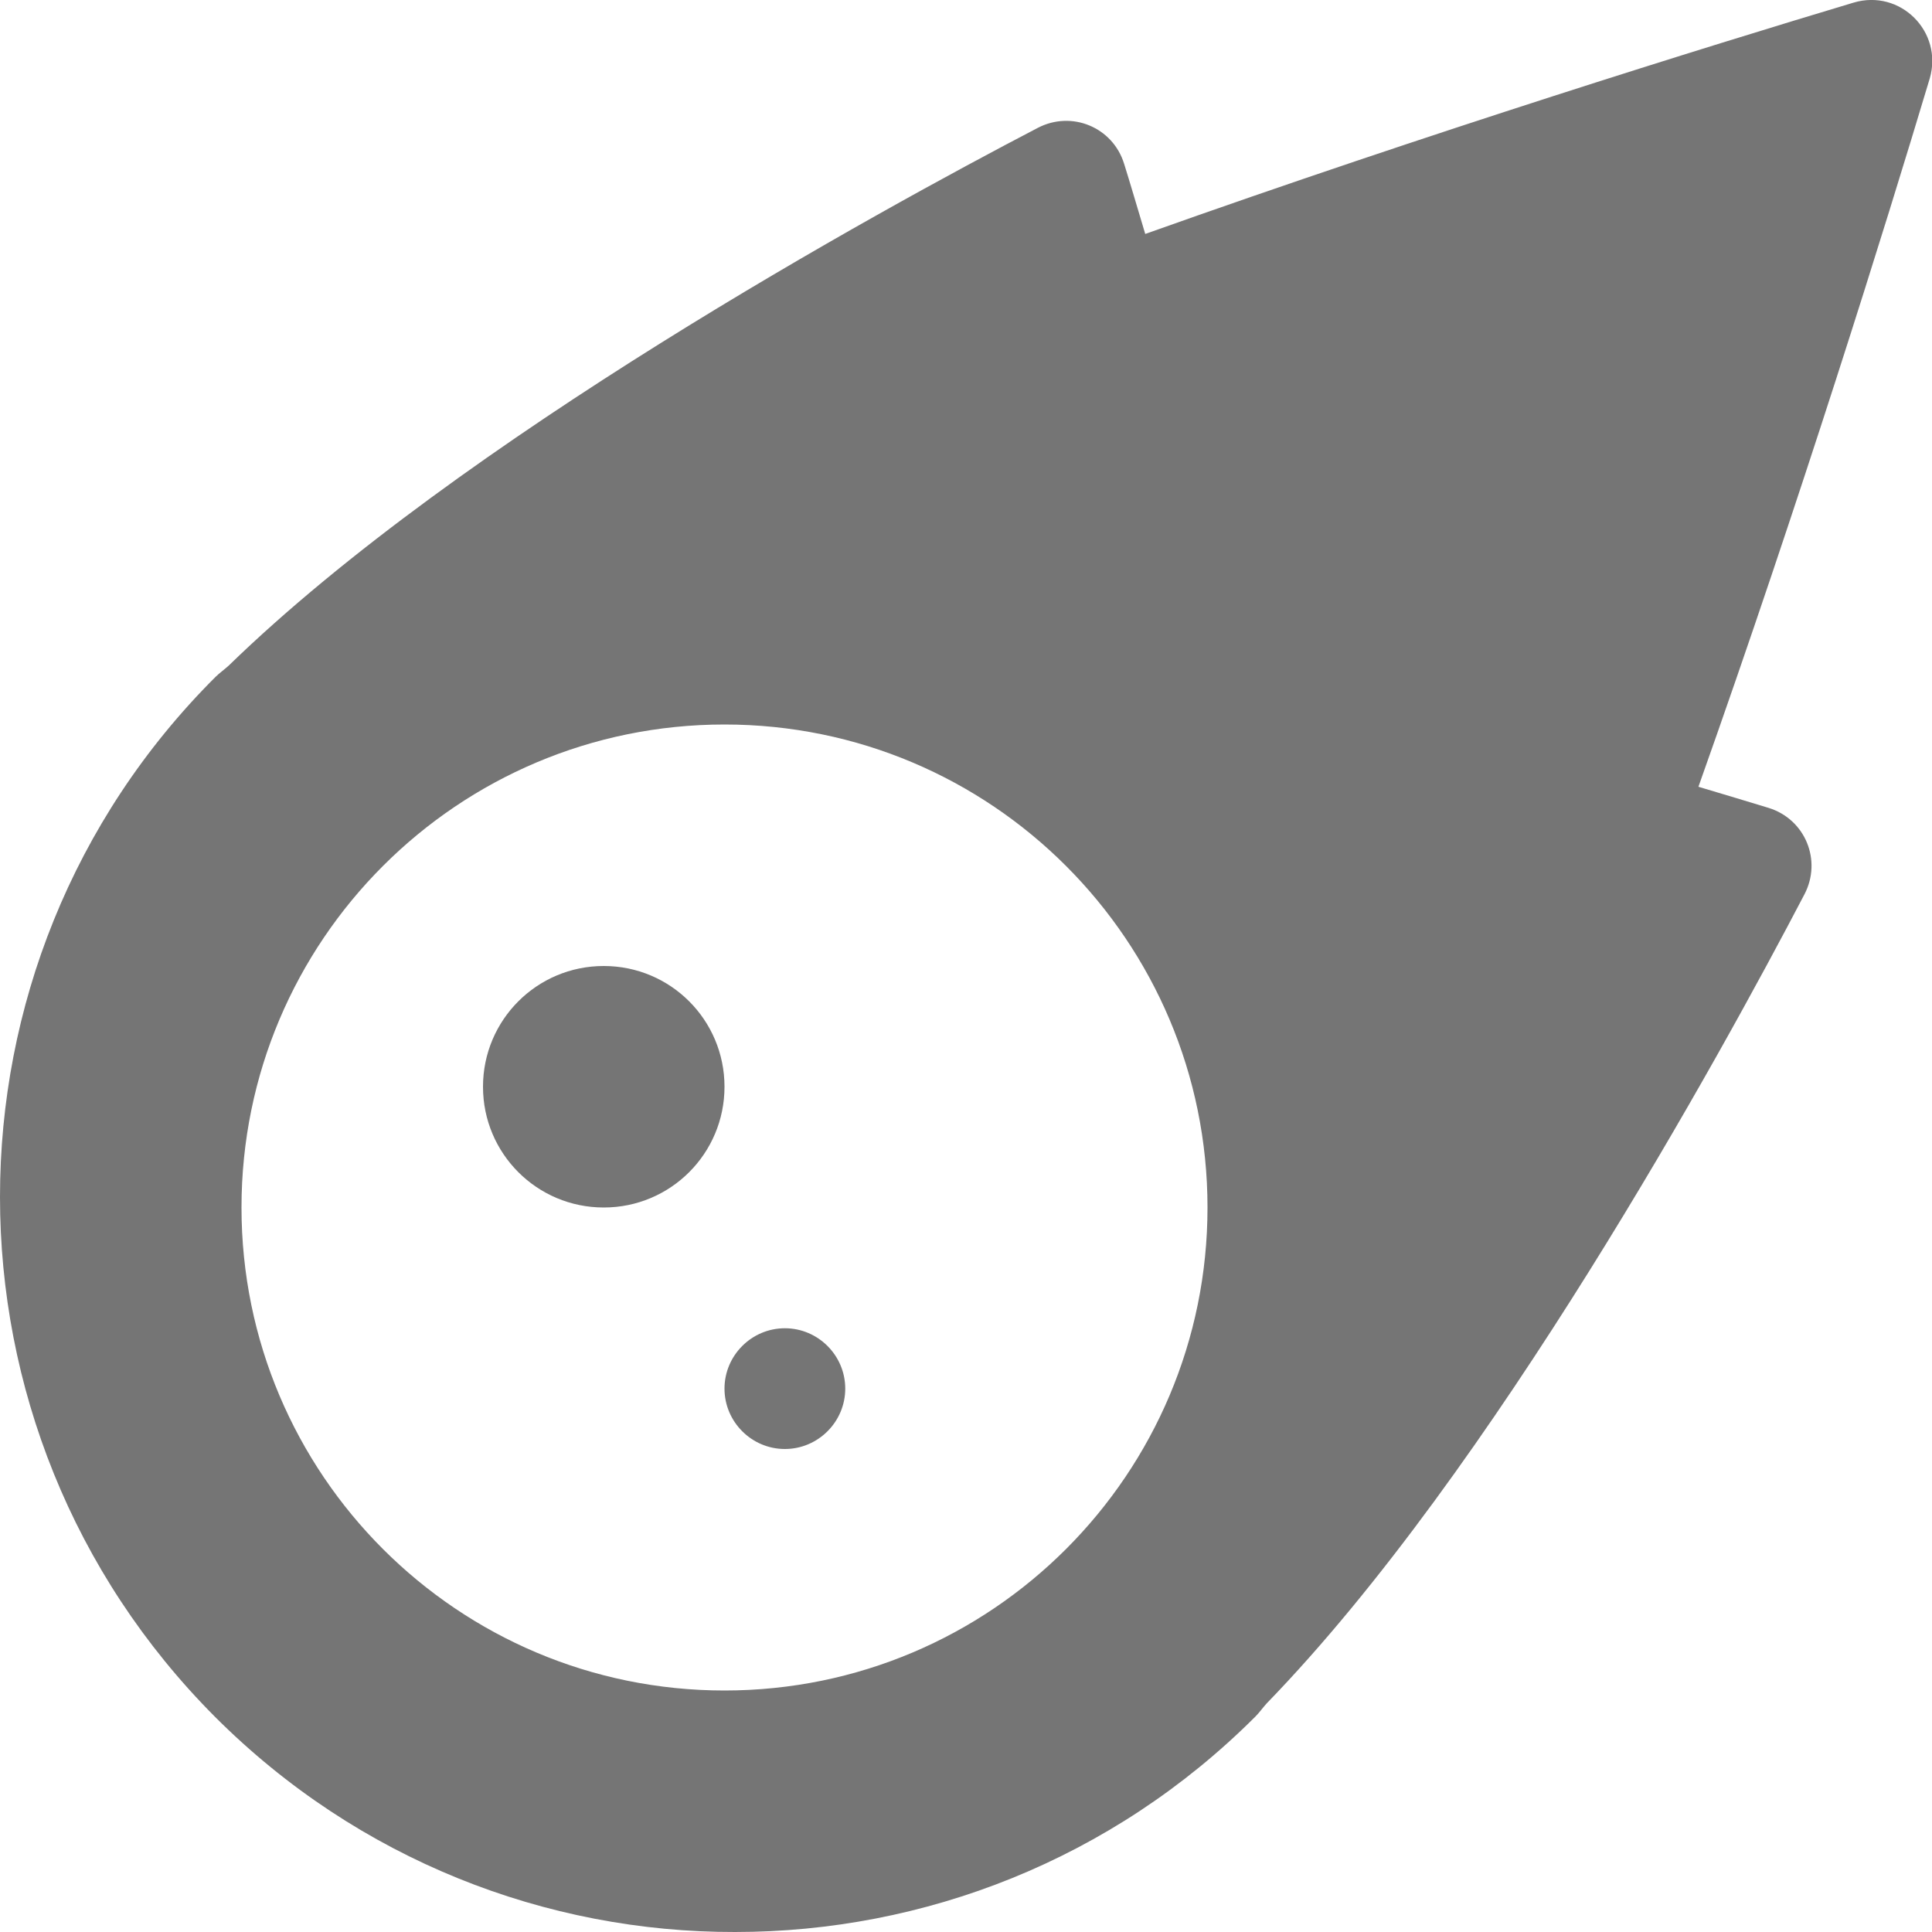
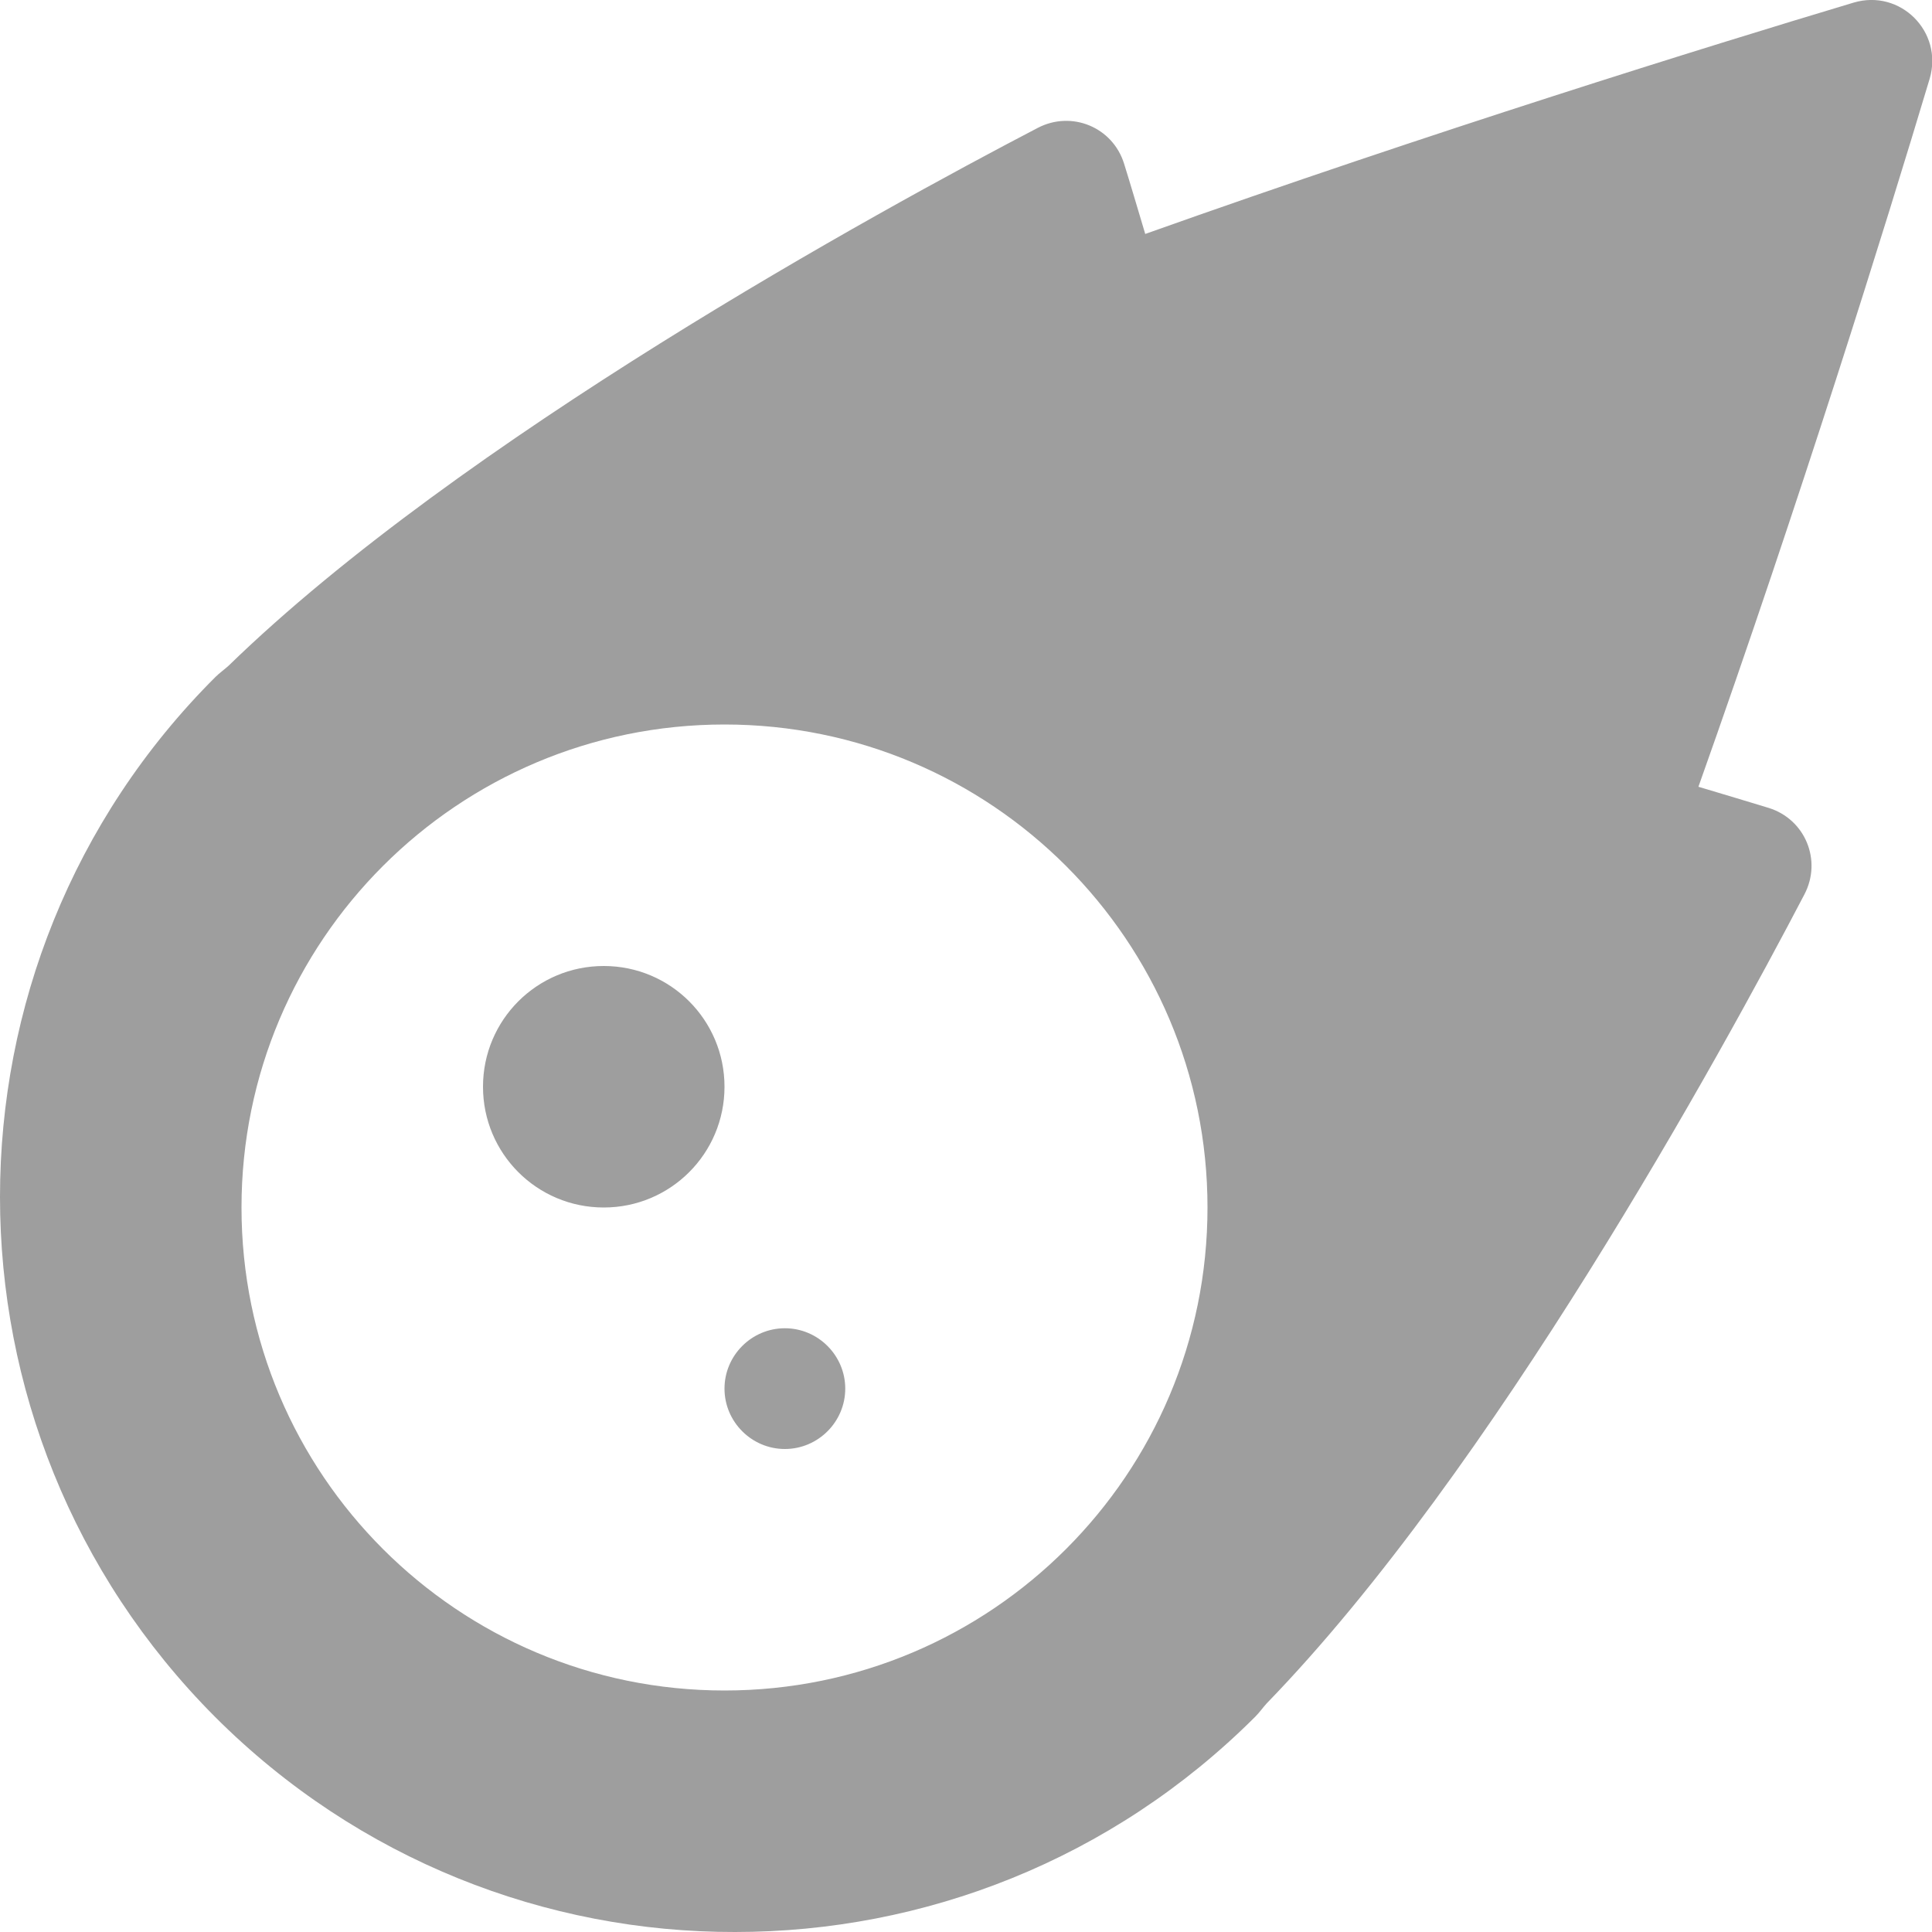
<svg xmlns="http://www.w3.org/2000/svg" aria-hidden="true" focusable="false" data-prefix="fas" data-icon="meteor" class="svg-inline--fa fa-meteor fa-w-16" role="img" viewBox="0 0 512 512">
-   <path fill="#757575" d="M491.2.7C452.5 12.3 379.4 35 303.5 62c-2.1-7-4-13.5-5.6-18.6-3-9.7-13.9-14.2-22.9-9.5C232.6 56 122.2 116.5 60.6 176.4c-1.1 1-2.5 2-3.5 3C19 217.4 0 267.3 0 317.2 0 367 19 416.9 57 455c38 38 87.9 57.1 137.8 57 49.9 0 99.8-19 137.9-57.1 1-1 2-2.4 3-3.5 59.8-61.6 120.4-172.1 142.5-214.4 4.7-9 .2-19.9-9.5-22.9-5.2-1.6-11.6-3.5-18.6-5.6 27-76 49.7-149 61.3-187.7C515 8.4 503.6-3 491.2.7zM192 448c-70.7 0-128-57.3-128-128s57.3-128 128-128 128 57.3 128 128-57.3 128-128 128zm-32-192c-17.7 0-32 14.3-32 32s14.3 32 32 32 32-14.3 32-32-14.3-32-32-32zm48 96c-8.8 0-16 7.2-16 16s7.2 16 16 16 16-7.2 16-16-7.2-16-16-16z" />
+   <path fill="#9e9e9e" d="M491.2.7C452.5 12.3 379.4 35 303.5 62c-2.1-7-4-13.5-5.6-18.6-3-9.7-13.9-14.2-22.9-9.5C232.6 56 122.2 116.5 60.6 176.4c-1.1 1-2.5 2-3.5 3C19 217.4 0 267.3 0 317.2 0 367 19 416.9 57 455c38 38 87.9 57.1 137.8 57 49.9 0 99.8-19 137.9-57.1 1-1 2-2.4 3-3.5 59.8-61.6 120.4-172.1 142.5-214.4 4.7-9 .2-19.9-9.5-22.9-5.2-1.6-11.6-3.5-18.6-5.6 27-76 49.7-149 61.3-187.7C515 8.4 503.6-3 491.2.7zM192 448c-70.7 0-128-57.3-128-128s57.3-128 128-128 128 57.3 128 128-57.3 128-128 128zm-32-192c-17.7 0-32 14.3-32 32s14.3 32 32 32 32-14.3 32-32-14.3-32-32-32zm48 96c-8.8 0-16 7.2-16 16s7.2 16 16 16 16-7.2 16-16-7.2-16-16-16z" />
</svg>
